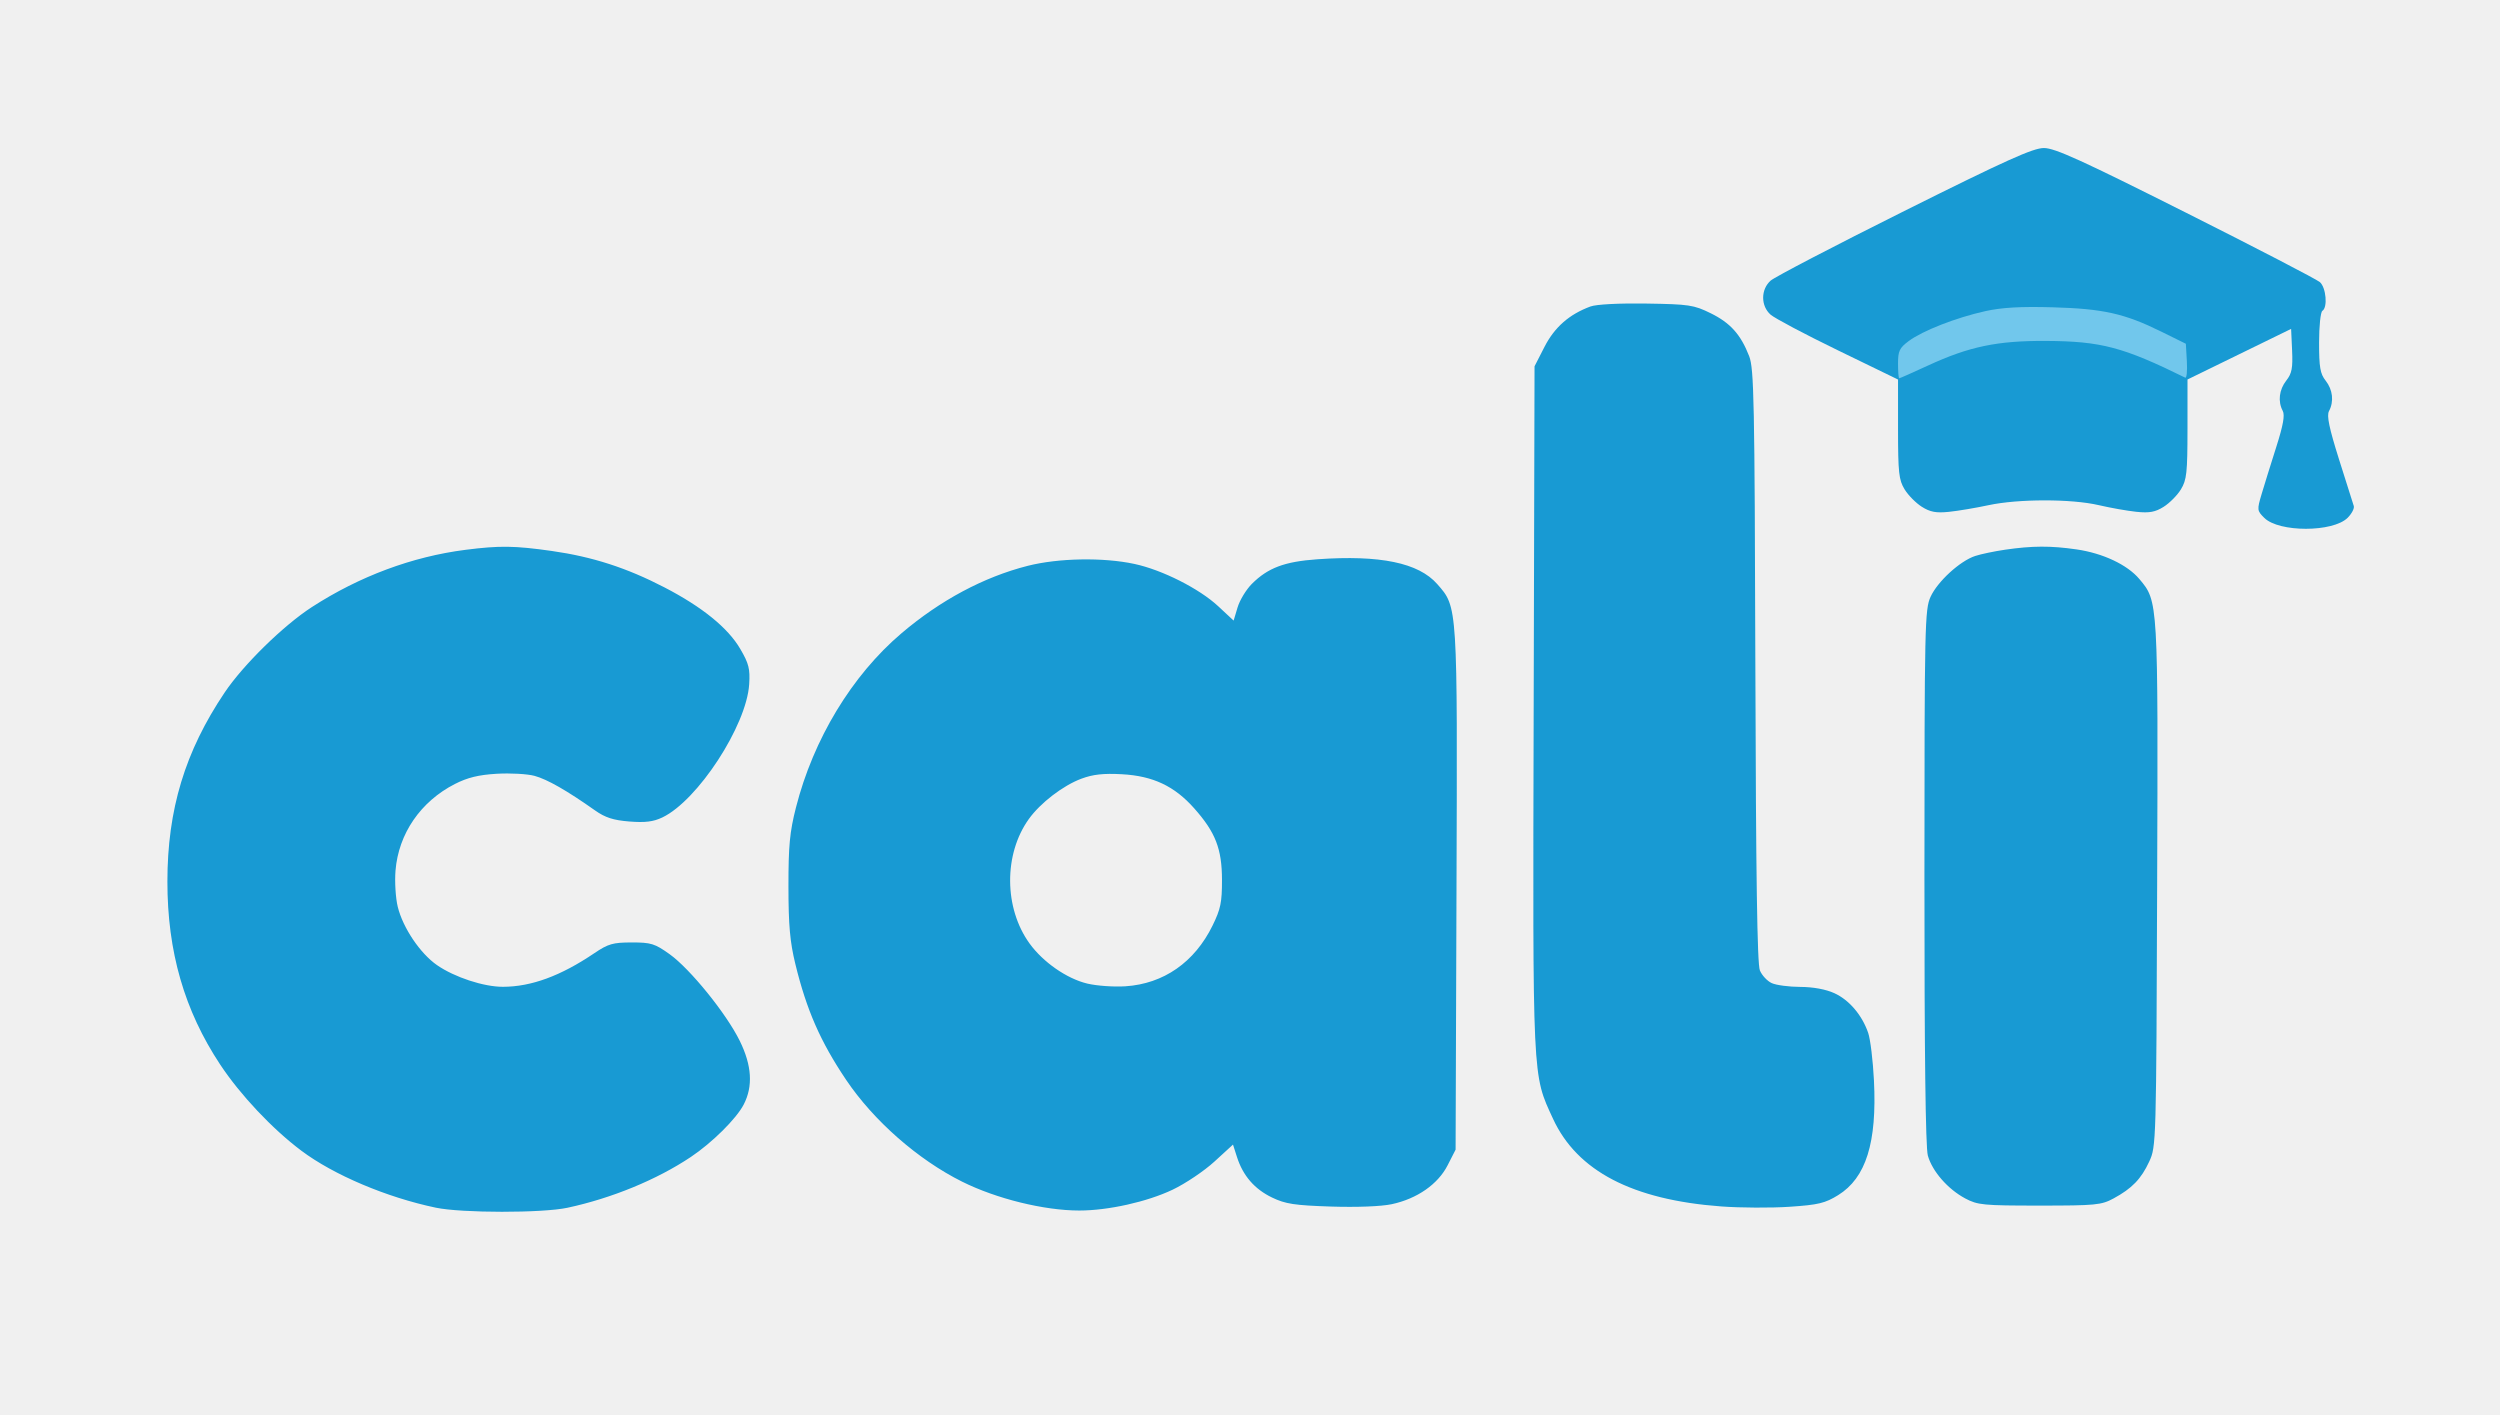
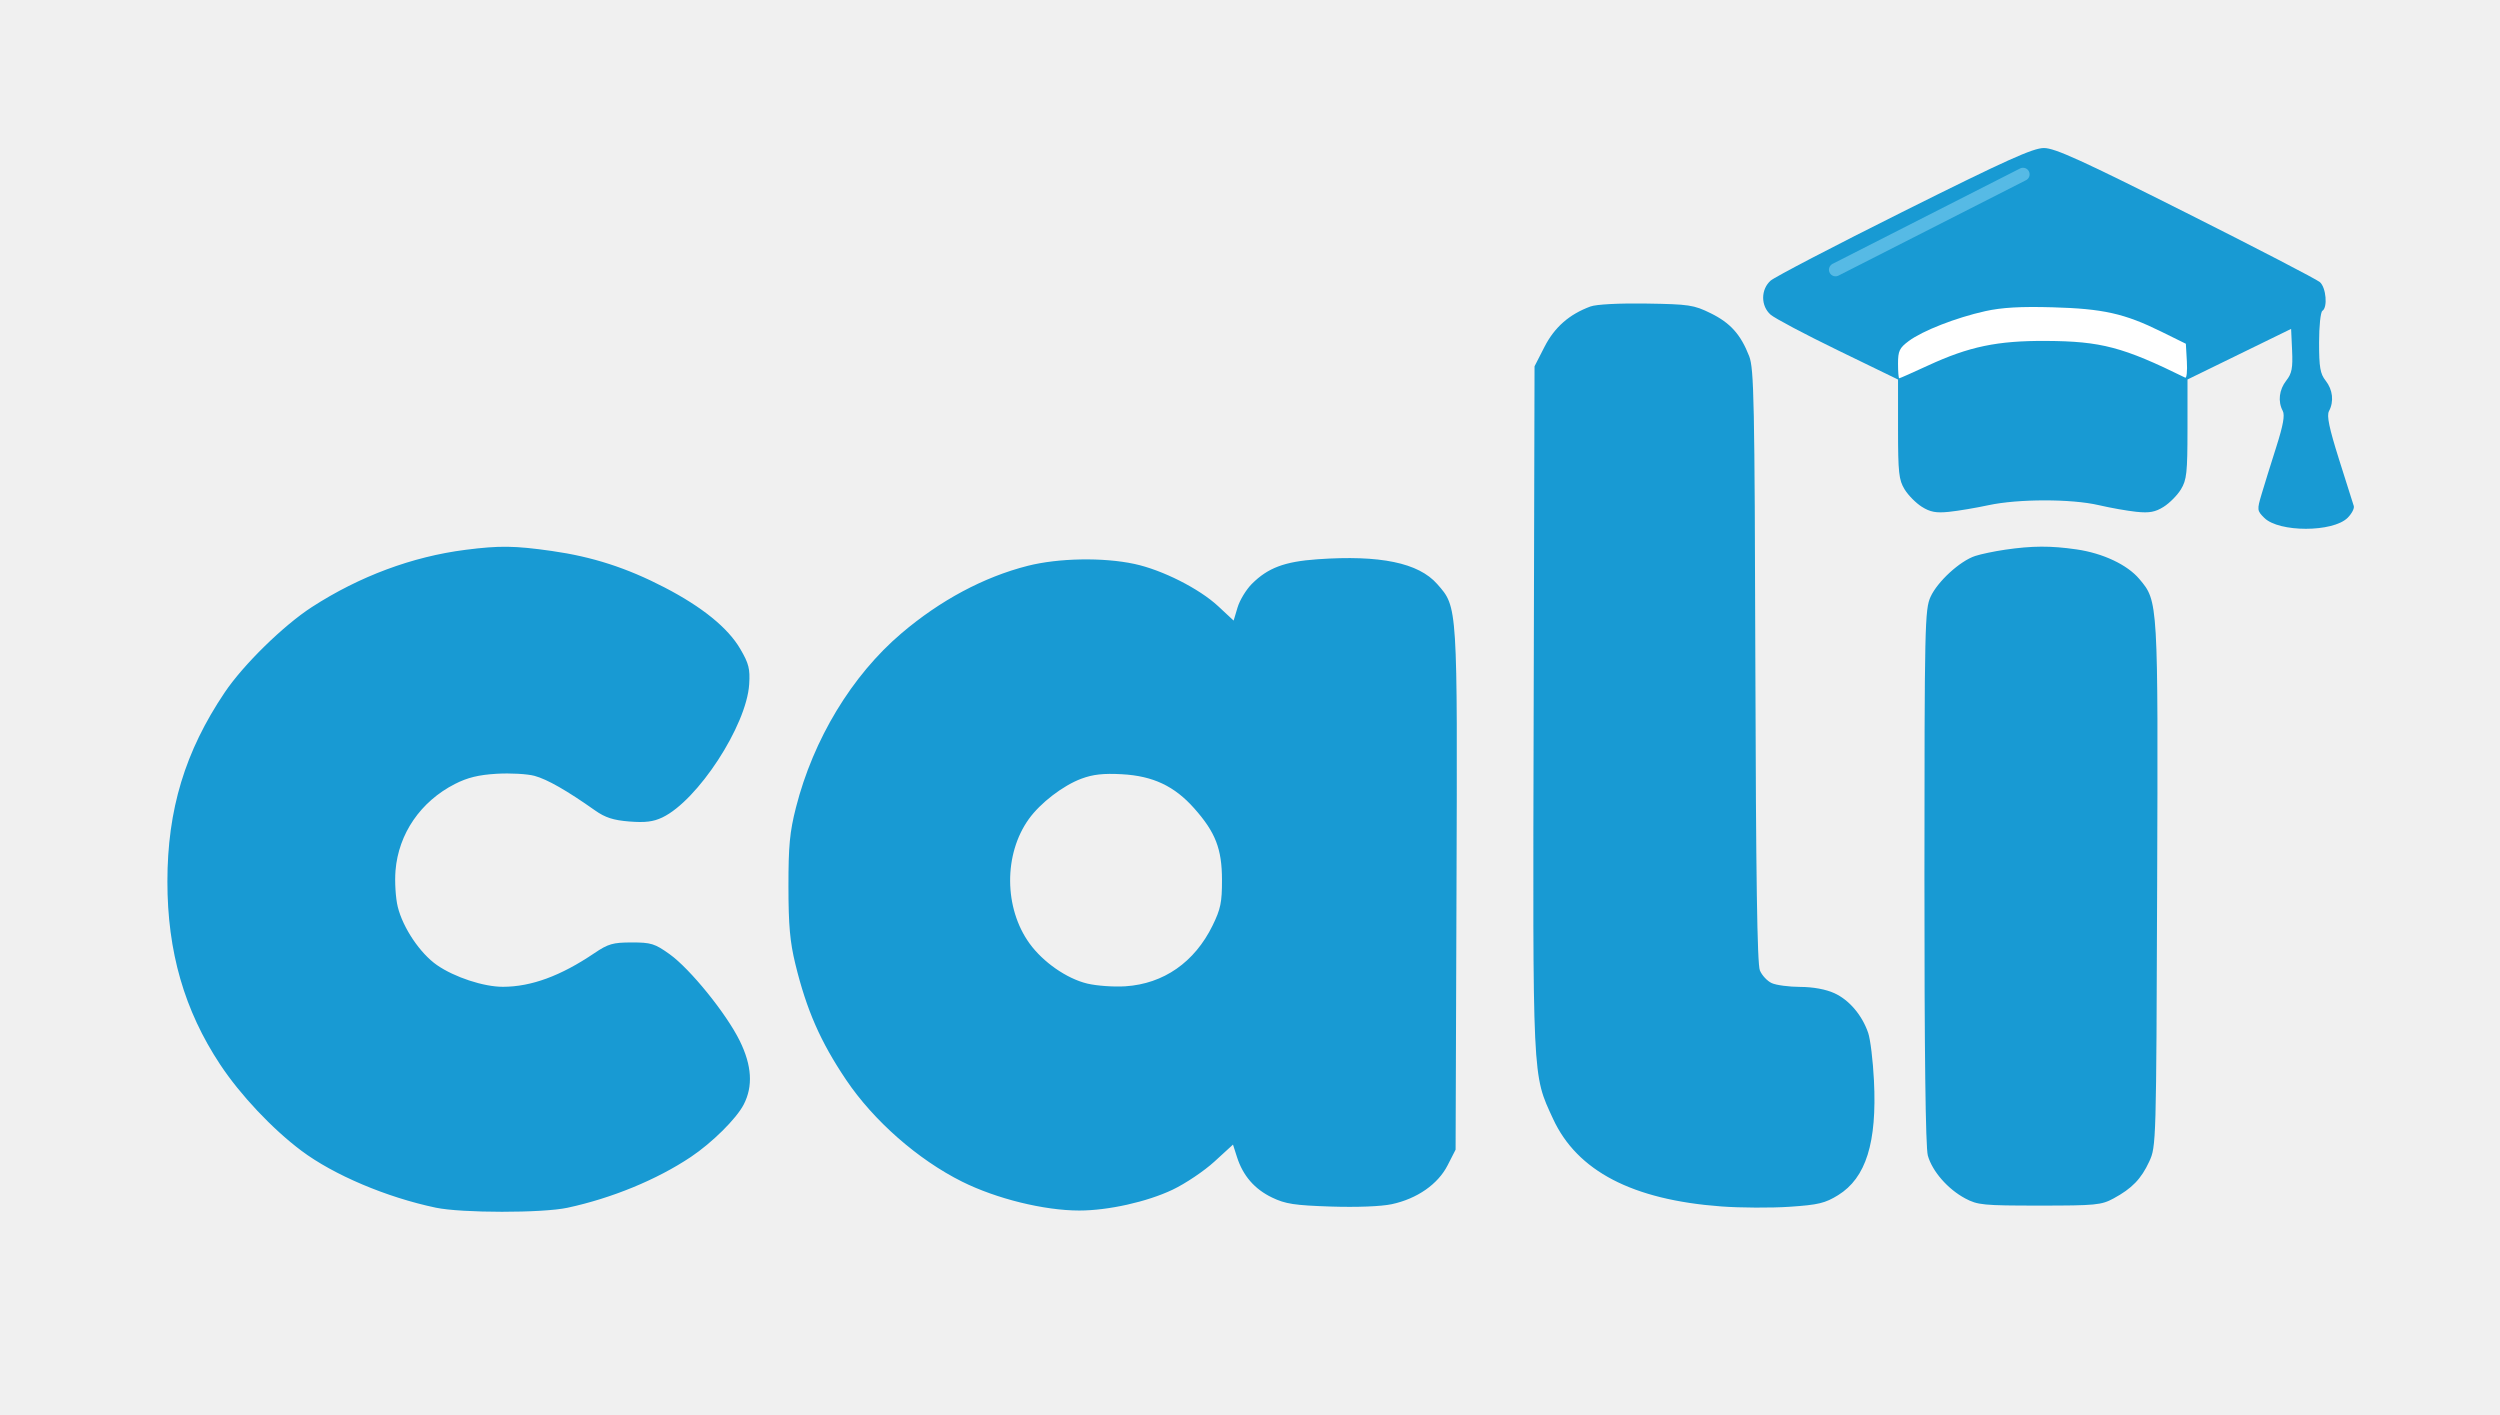
<svg xmlns="http://www.w3.org/2000/svg" width="760" height="430" viewBox="0 0 760 430" version="1.1">
  <path d="M 578.884 64.153 C 557.773 74.687, 539.487 84.216, 538.250 85.327 C 536.820 86.612, 536 88.497, 536 90.500 C 536 92.510, 536.815 94.374, 538.250 95.647 C 539.487 96.745, 548.712 101.633, 558.750 106.510 L 577 115.378 577.004 130.439 C 577.007 143.703, 577.245 145.889, 578.995 148.759 C 580.088 150.552, 582.448 152.939, 584.241 154.065 C 586.800 155.672, 588.574 156.001, 592.500 155.597 C 595.250 155.314, 600.650 154.406, 604.500 153.578 C 613.536 151.636, 629.721 151.627, 638 153.559 C 641.575 154.393, 646.750 155.309, 649.500 155.594 C 653.430 156, 655.198 155.673, 657.759 154.065 C 659.552 152.939, 661.912 150.552, 663.005 148.759 C 664.756 145.889, 664.993 143.703, 664.996 130.433 L 665 115.367 680.750 107.675 L 696.500 99.983 696.796 106.524 C 697.040 111.892, 696.725 113.534, 695.046 115.668 C 692.845 118.467, 692.422 122.051, 693.956 124.917 C 694.641 126.197, 694.085 129.295, 691.990 135.867 C 690.383 140.907, 688.392 147.308, 687.565 150.092 C 686.106 155.006, 686.128 155.219, 688.330 157.421 C 692.785 161.876, 709.228 161.863, 713.691 157.400 C 714.950 156.141, 715.784 154.524, 715.544 153.806 C 715.304 153.087, 713.290 146.723, 711.067 139.661 C 708.051 130.082, 707.275 126.354, 708.012 124.977 C 709.567 122.072, 709.175 118.492, 707 115.727 C 705.335 113.611, 705 111.670, 705 104.151 C 705 99.183, 705.450 94.840, 706 94.500 C 707.660 93.474, 707.142 87.435, 705.250 85.770 C 704.288 84.924, 685.935 75.404, 664.467 64.615 C 632.806 48.704, 624.663 45, 621.351 45 C 618.052 45, 609.899 48.677, 578.884 64.153 M 483.500 93.171 C 477.054 95.547, 472.572 99.486, 469.519 105.454 L 466.500 111.358 466.236 215.177 C 465.946 329.539, 465.798 326.393, 472.116 340.101 C 479.441 355.992, 496.262 364.758, 523.274 366.759 C 529.089 367.190, 538.422 367.236, 544.013 366.860 C 552.761 366.272, 554.822 365.779, 558.785 363.330 C 567.266 358.086, 570.626 347.347, 569.683 328.500 C 569.381 322.450, 568.591 315.925, 567.928 314 C 566.059 308.570, 562.128 303.962, 557.616 301.913 C 555.040 300.743, 551.179 300.036, 547.297 300.022 C 543.885 300.010, 539.978 299.492, 538.615 298.870 C 537.251 298.249, 535.625 296.510, 535.002 295.005 C 534.193 293.052, 533.801 266.567, 533.629 202.385 C 533.414 121.894, 533.218 112.060, 531.752 108.287 C 529.186 101.683, 526.031 98.163, 520.041 95.221 C 514.904 92.698, 513.479 92.484, 500.500 92.282 C 492.179 92.153, 485.283 92.514, 483.500 93.171 M 141.500 167.147 C 125.331 169.213, 109.304 175.183, 94.842 184.528 C 86.186 190.122, 73.989 202.062, 68.311 210.500 C 56.251 228.423, 50.889 246.120, 50.889 268 C 50.888 289.286, 56.035 307.141, 66.914 323.593 C 73.034 332.847, 82.799 343.211, 91.633 349.829 C 101.474 357.200, 117.518 363.995, 132.500 367.138 C 140.366 368.788, 164.861 368.802, 172.500 367.161 C 185.987 364.263, 199.678 358.629, 210 351.728 C 216.487 347.391, 223.860 340.083, 226.081 335.790 C 228.964 330.216, 228.573 323.910, 224.881 316.409 C 220.790 308.100, 209.785 294.514, 203.529 290.048 C 199.050 286.852, 197.910 286.501, 192.029 286.505 C 186.314 286.510, 184.898 286.917, 180.668 289.777 C 170.452 296.682, 161.525 299.966, 152.905 299.988 C 147.052 300.003, 138.171 297.084, 132.847 293.394 C 127.736 289.852, 122.500 282.081, 120.922 275.695 C 120.269 273.053, 119.959 268.094, 120.234 264.676 C 121.134 253.467, 127.852 243.663, 138.283 238.336 C 142.120 236.377, 145.484 235.554, 151 235.226 C 155.125 234.981, 160.300 235.267, 162.500 235.862 C 166.351 236.904, 172.330 240.318, 180.886 246.363 C 183.983 248.550, 186.441 249.346, 191.307 249.737 C 196.101 250.121, 198.579 249.819, 201.331 248.513 C 212.074 243.415, 226.964 220.594, 227.752 208.018 C 228.047 203.307, 227.648 201.731, 225.027 197.248 C 221.290 190.855, 213.452 184.500, 201.971 178.552 C 190.516 172.618, 180.083 169.247, 167.751 167.494 C 156.417 165.883, 151.869 165.823, 141.500 167.147 M 609.547 167.111 C 606.273 167.588, 602.176 168.447, 600.443 169.019 C 595.816 170.546, 588.998 176.795, 586.886 181.444 C 585.146 185.276, 585.043 189.967, 585.028 266.500 C 585.017 320.004, 585.367 348.782, 586.060 351.277 C 587.384 356.046, 592.112 361.476, 597.405 364.309 C 601.196 366.337, 602.875 366.500, 620 366.500 C 637.065 366.500, 638.810 366.332, 642.500 364.337 C 648.119 361.299, 650.920 358.403, 653.375 353.095 C 655.478 348.549, 655.503 347.660, 655.773 269.087 C 656.072 182.349, 656.101 182.838, 650.361 176.017 C 646.709 171.677, 639.290 168.178, 631.285 167.021 C 623.398 165.880, 617.836 165.903, 609.547 167.111 M 400.500 170.017 C 390.489 170.725, 385.448 172.618, 380.558 177.508 C 378.834 179.233, 376.883 182.447, 376.223 184.652 L 375.022 188.660 370.340 184.300 C 364.578 178.935, 353.310 173.246, 344.848 171.432 C 335.357 169.396, 321.726 169.642, 312.410 172.016 C 299.044 175.422, 285.833 182.489, 274 192.560 C 258.961 205.361, 247.250 224.715, 241.965 245.500 C 240.078 252.920, 239.678 257.134, 239.687 269.500 C 239.696 281.266, 240.147 286.340, 241.780 293.037 C 245.196 307.048, 249.412 316.671, 257.213 328.262 C 265.592 340.712, 279.073 352.544, 292.500 359.232 C 302.928 364.426, 317.437 368, 328.096 368 C 336.891 368, 348.700 365.365, 356.472 361.669 C 360.337 359.830, 366.049 355.992, 369.165 353.140 L 374.830 347.955 376.039 351.727 C 377.864 357.426, 381.371 361.478, 386.698 364.046 C 390.763 366.006, 393.513 366.428, 404.615 366.793 C 412.442 367.050, 419.888 366.761, 423.084 366.075 C 430.793 364.422, 437.126 360.018, 440.066 354.264 L 442.500 349.500 442.774 270.587 C 443.075 183.538, 443.146 184.652, 436.913 177.554 C 431.239 171.091, 419.547 168.671, 400.500 170.017 M 328.742 236.725 C 323.145 238.813, 316.283 244.080, 312.753 249 C 305.099 259.665, 305.202 276.076, 312.989 286.825 C 317.107 292.510, 324.316 297.516, 330.531 299.007 C 333.382 299.691, 338.592 300.063, 342.108 299.834 C 353.742 299.074, 363.134 292.538, 368.606 281.394 C 371.072 276.371, 371.498 274.317, 371.485 267.500 C 371.467 258.040, 369.515 253.017, 363.012 245.703 C 357.013 238.956, 350.503 235.889, 341.073 235.369 C 335.455 235.059, 332.272 235.409, 328.742 236.725" stroke="none" fill="#189AD3" fill-rule="evenodd" />
-   <path d="M 603.500 94.595 C 594.648 96.561, 584.455 100.544, 580.250 103.679 C 577.433 105.779, 577 106.695, 577 110.551 C 577 112.998, 577.163 115, 577.362 115 C 577.560 115, 581.498 113.255, 586.112 111.123 C 598.607 105.347, 607.193 103.557, 622 103.640 C 638.728 103.735, 645.396 105.495, 664.306 114.807 C 664.749 115.025, 664.974 112.795, 664.806 109.852 L 664.500 104.500 657 100.801 C 645.848 95.300, 639.348 93.846, 624 93.418 C 614.257 93.145, 608.552 93.473, 603.500 94.595" stroke="none" fill="#71C7EC" fill-rule="evenodd" />
+   <path d="M558 82 615 53" fill="none" stroke="#71C7EC" stroke-width="4" stroke-linecap="round" opacity=".7" />
+   <path d="M 603.500 94.595 C 594.648 96.561, 584.455 100.544, 580.250 103.679 C 577.433 105.779, 577 106.695, 577 110.551 C 577 112.998, 577.163 115, 577.362 115 C 577.560 115, 581.498 113.255, 586.112 111.123 C 598.607 105.347, 607.193 103.557, 622 103.640 C 638.728 103.735, 645.396 105.495, 664.306 114.807 C 664.749 115.025, 664.974 112.795, 664.806 109.852 L 664.500 104.500 657 100.801 C 645.848 95.300, 639.348 93.846, 624 93.418 C 614.257 93.145, 608.552 93.473, 603.500 94.595" stroke="none" fill="#FFFFFF" fill-rule="evenodd" />
</svg>
